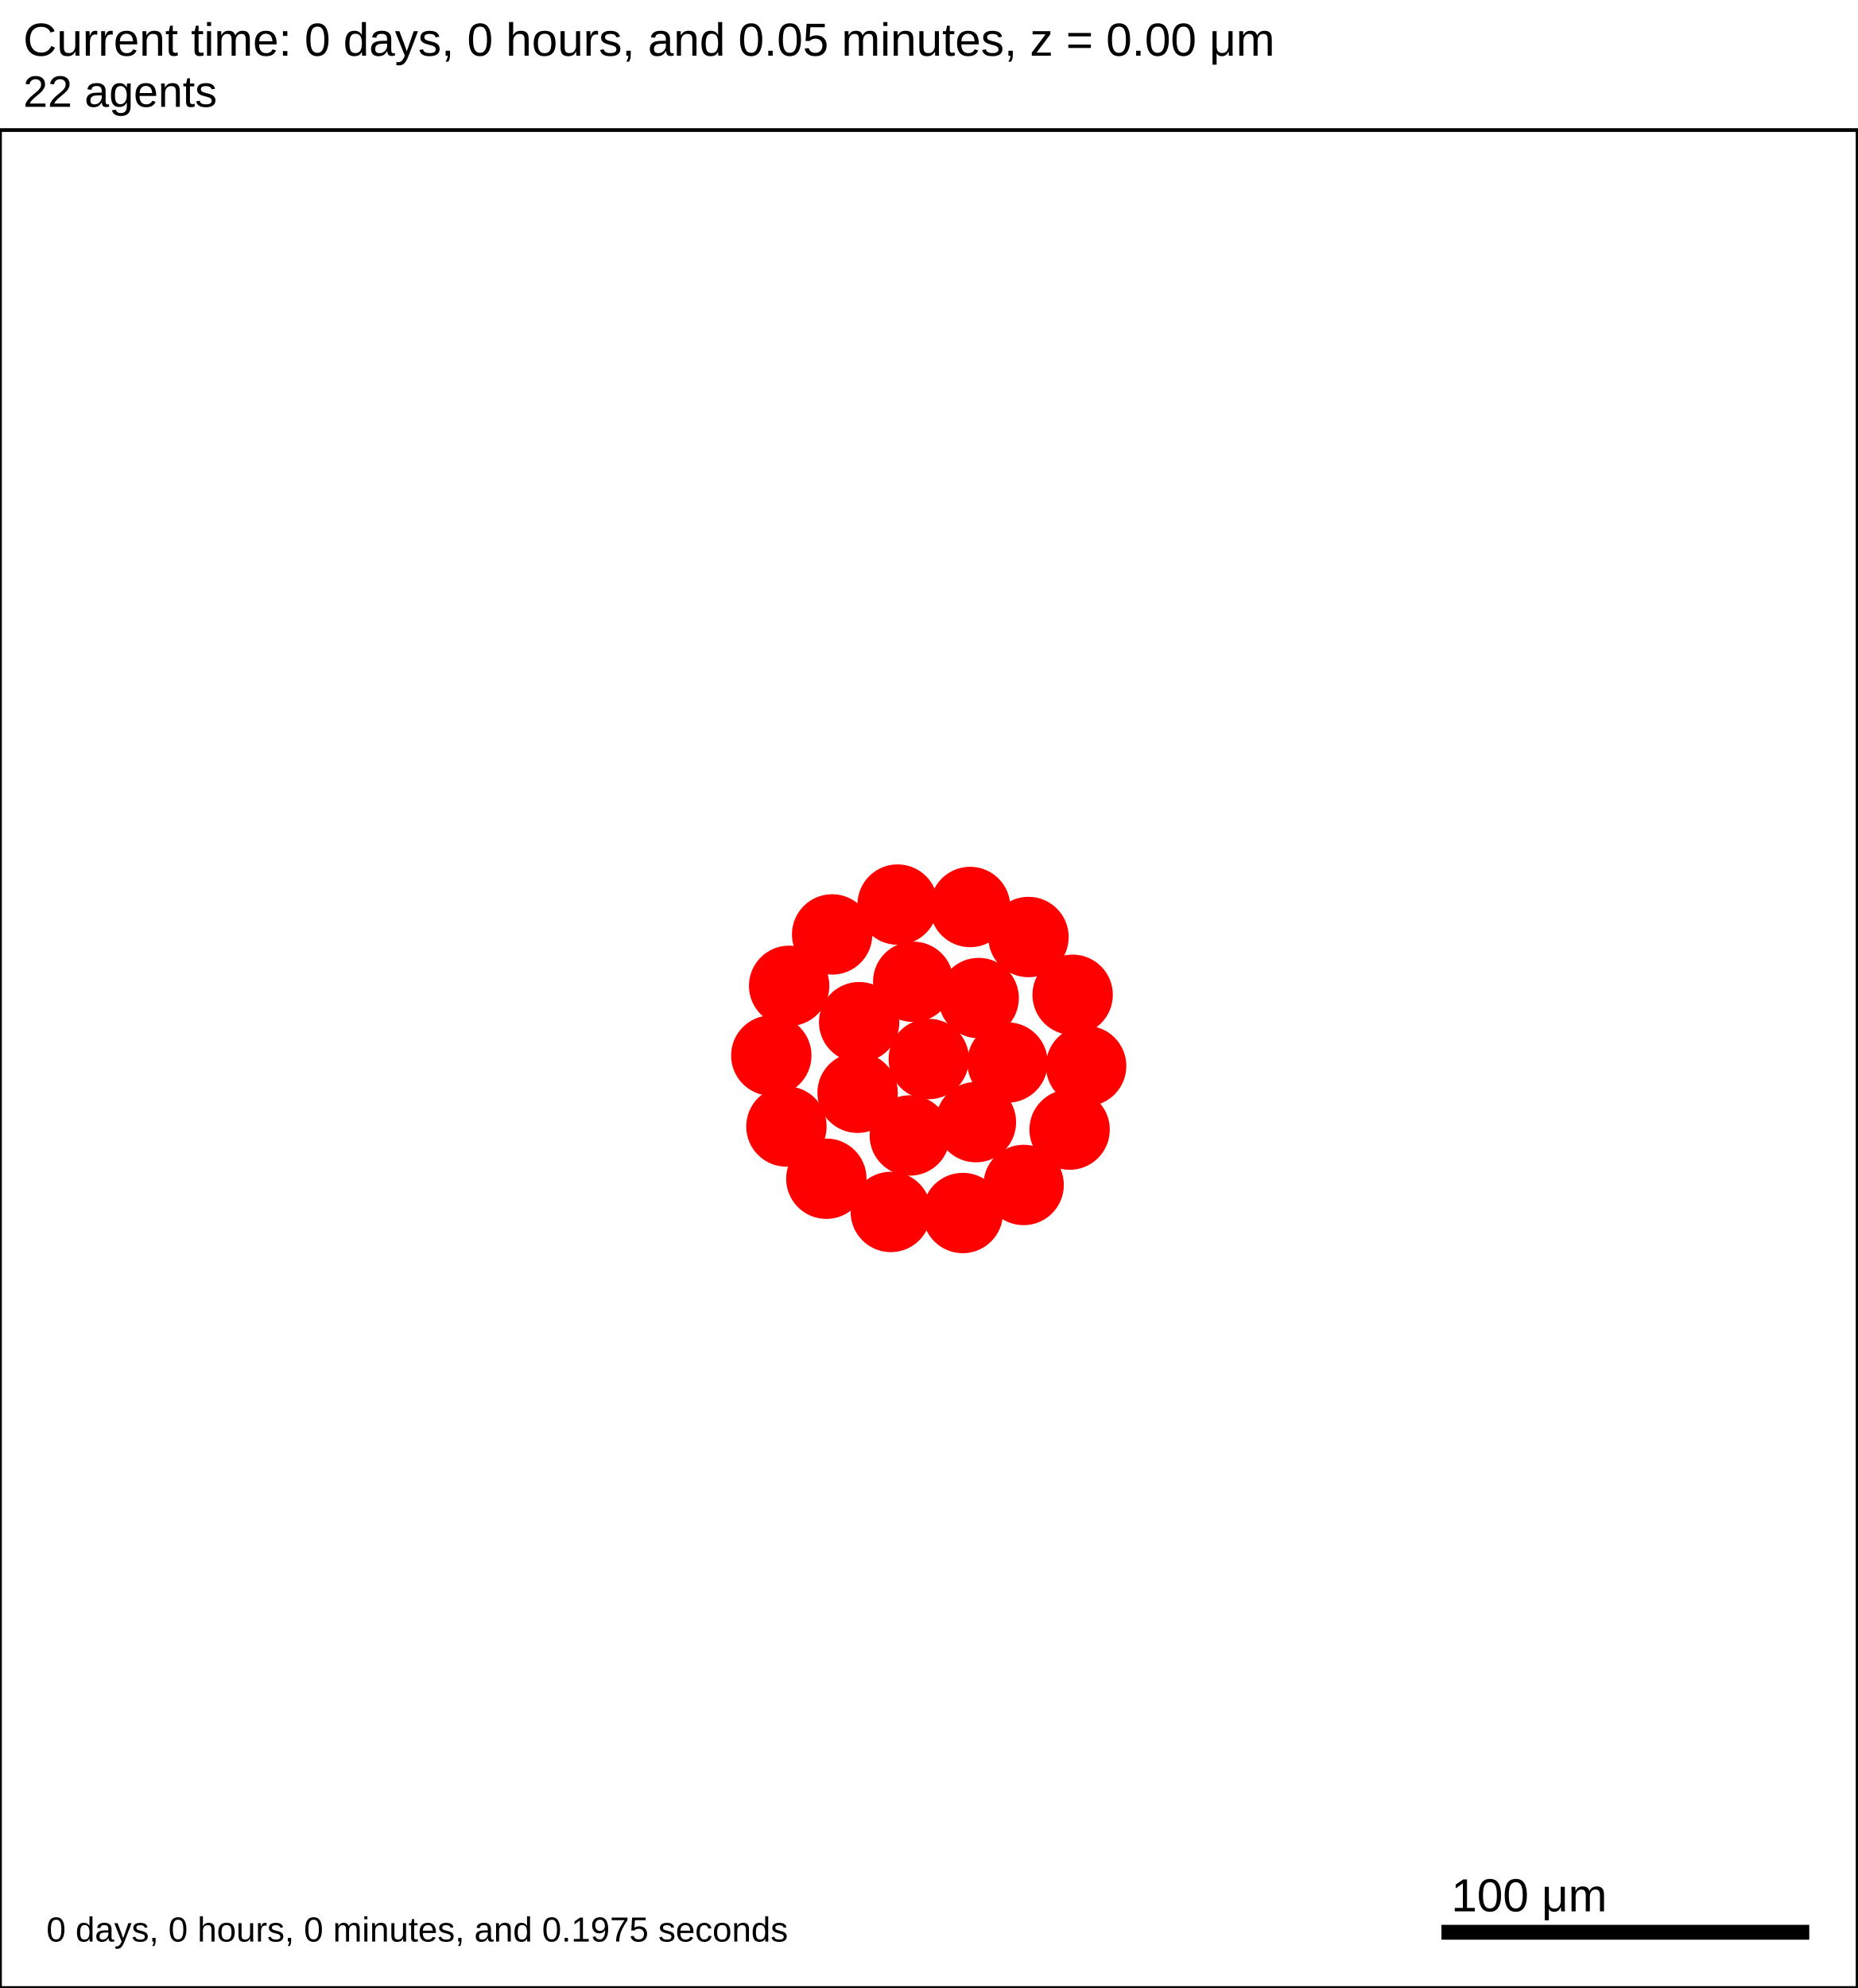
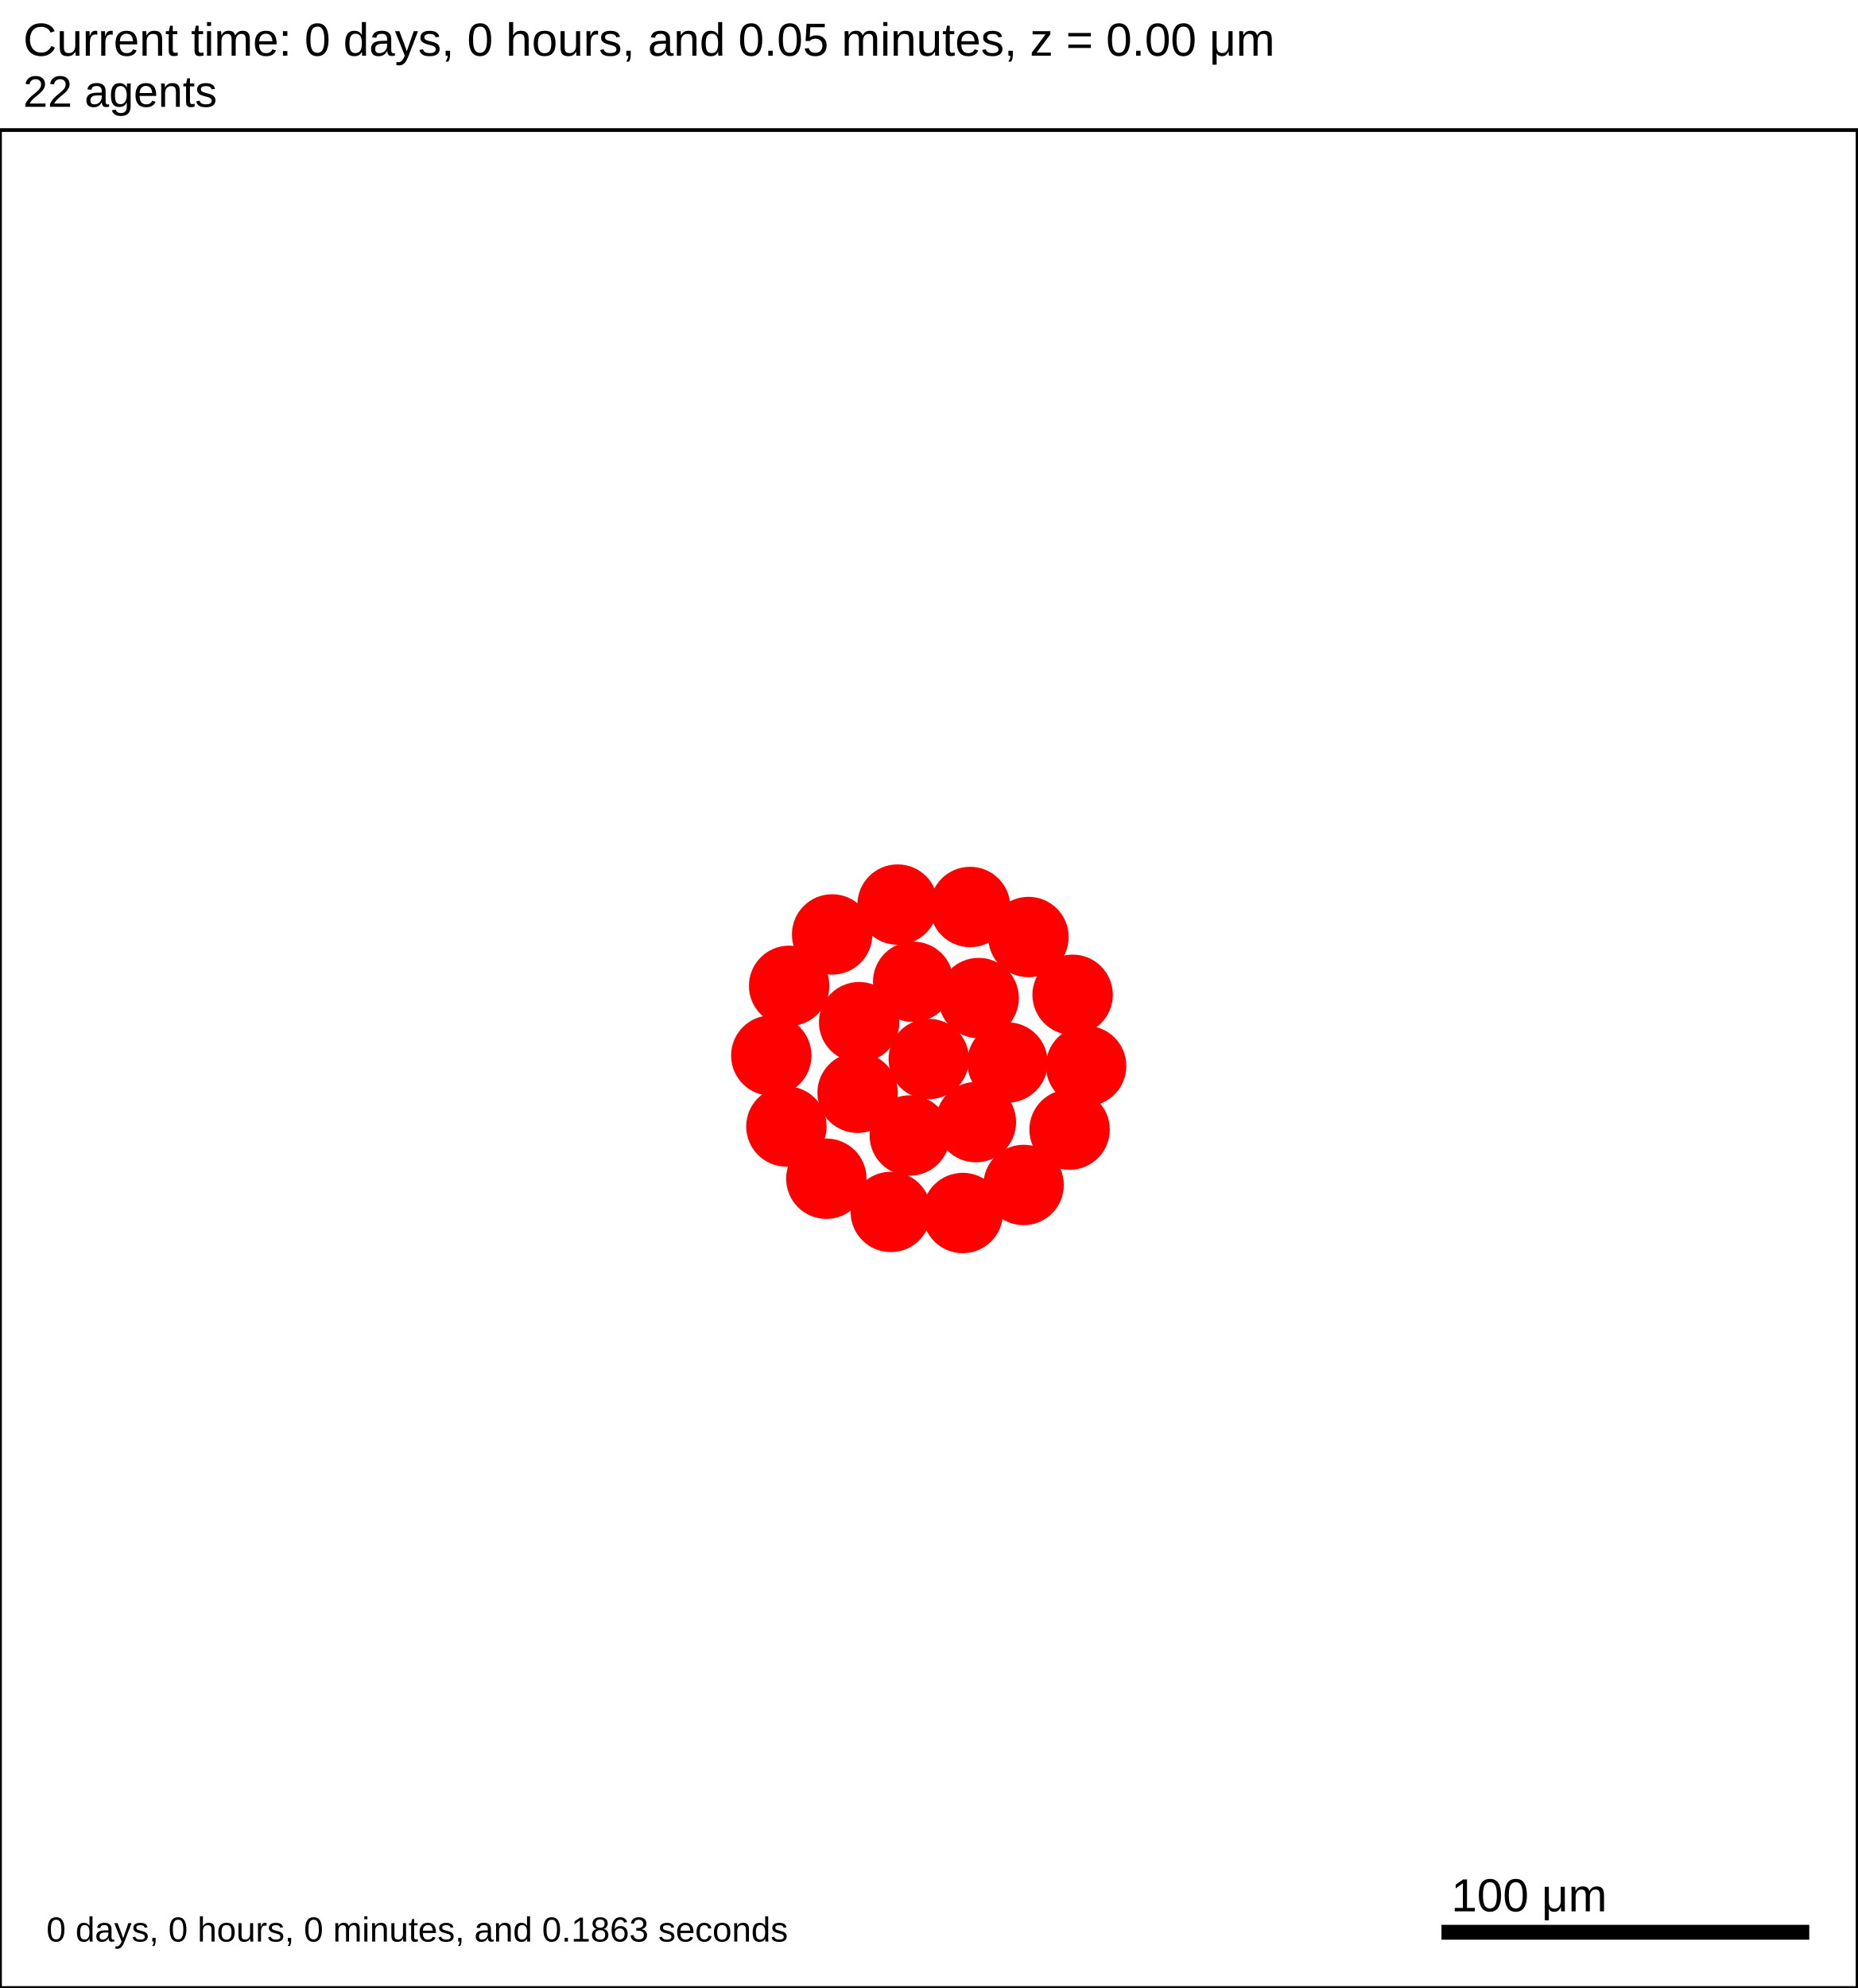
<svg xmlns="http://www.w3.org/2000/svg" version="1.1" width="500" height="535" id="svg2">
  <rect x="0" y="0" width="500" height="535" stroke-width="1" stroke="white" fill="white" />
  <text x="6.25" y="15" font-family="Arial" font-size="12.5" fill="black">
   Current time: 0 days, 0 hours, and 0.05 minutes, z = 0.00 μm
  </text>
  <text x="6.25" y="28.75" font-family="Arial" font-size="11.875" fill="black">
   22 agents
  </text>
  <g id="tissue" transform="translate(0,535) scale(1,-1)">
    <g id="ECM">
  </g>
    <g id="cells">
      <g id="cell0">
        <circle cx="250" cy="250" r="10.569" stroke-width="0.5" stroke="red" fill="red" />
        <circle cx="250" cy="250" r="6.347" stroke-width="0.5" stroke="red" fill="red" />
      </g>
      <g id="cell1">
        <circle cx="230.842" cy="240.923" r="10.569" stroke-width="0.5" stroke="red" fill="red" />
        <circle cx="230.842" cy="240.923" r="6.347" stroke-width="0.5" stroke="red" fill="red" />
      </g>
      <g id="cell2">
        <circle cx="263.426" cy="266.406" r="10.569" stroke-width="0.5" stroke="red" fill="red" />
        <circle cx="263.426" cy="266.406" r="6.347" stroke-width="0.5" stroke="red" fill="red" />
      </g>
      <g id="cell3">
        <circle cx="244.892" cy="229.425" r="10.569" stroke-width="0.5" stroke="red" fill="red" />
        <circle cx="244.892" cy="229.425" r="6.347" stroke-width="0.5" stroke="red" fill="red" />
      </g>
      <g id="cell4">
        <circle cx="245.806" cy="270.781" r="10.569" stroke-width="0.5" stroke="red" fill="red" />
        <circle cx="245.806" cy="270.781" r="6.347" stroke-width="0.5" stroke="red" fill="red" />
      </g>
      <g id="cell5">
        <circle cx="262.688" cy="233.016" r="10.569" stroke-width="0.5" stroke="red" fill="red" />
        <circle cx="262.688" cy="233.016" r="6.347" stroke-width="0.5" stroke="red" fill="red" />
      </g>
      <g id="cell6">
        <circle cx="231.262" cy="259.916" r="10.569" stroke-width="0.5" stroke="red" fill="red" />
        <circle cx="231.262" cy="259.916" r="6.347" stroke-width="0.5" stroke="red" fill="red" />
      </g>
      <g id="cell7">
        <circle cx="271.179" cy="249.063" r="10.569" stroke-width="0.5" stroke="red" fill="red" />
        <circle cx="271.179" cy="249.063" r="6.347" stroke-width="0.5" stroke="red" fill="red" />
      </g>
      <g id="cell8">
        <circle cx="259.149" cy="208.562" r="10.569" stroke-width="0.5" stroke="red" fill="red" />
        <circle cx="259.149" cy="208.562" r="6.347" stroke-width="0.5" stroke="red" fill="red" />
      </g>
      <g id="cell9">
        <circle cx="211.683" cy="231.845" r="10.569" stroke-width="0.5" stroke="red" fill="red" />
        <circle cx="211.683" cy="231.845" r="6.347" stroke-width="0.5" stroke="red" fill="red" />
      </g>
      <g id="cell10">
-         <circle cx="223.99" cy="283.531" r="10.569" stroke-width="0.5" stroke="red" fill="red" />
-         <circle cx="223.99" cy="283.531" r="6.347" stroke-width="0.5" stroke="red" fill="red" />
+         <circle cx="223.989" cy="283.53" r="10.569" stroke-width="0.5" stroke="red" fill="red" />
+         <circle cx="223.989" cy="283.53" r="6.347" stroke-width="0.5" stroke="red" fill="red" />
      </g>
      <g id="cell11">
-         <circle cx="276.837" cy="282.833" r="10.569" stroke-width="0.5" stroke="red" fill="red" />
-         <circle cx="276.837" cy="282.833" r="6.347" stroke-width="0.5" stroke="red" fill="red" />
+         <circle cx="276.838" cy="282.832" r="10.569" stroke-width="0.5" stroke="red" fill="red" />
+         <circle cx="276.838" cy="282.832" r="6.347" stroke-width="0.5" stroke="red" fill="red" />
      </g>
      <g id="cell12">
        <circle cx="287.906" cy="231.002" r="10.569" stroke-width="0.5" stroke="red" fill="red" />
        <circle cx="287.906" cy="231.002" r="6.347" stroke-width="0.5" stroke="red" fill="red" />
      </g>
      <g id="cell13">
        <circle cx="239.783" cy="208.849" r="10.569" stroke-width="0.5" stroke="red" fill="red" />
        <circle cx="239.783" cy="208.849" r="6.347" stroke-width="0.5" stroke="red" fill="red" />
      </g>
      <g id="cell14">
        <circle cx="207.61" cy="250.938" r="10.569" stroke-width="0.5" stroke="red" fill="red" />
        <circle cx="207.61" cy="250.938" r="6.347" stroke-width="0.5" stroke="red" fill="red" />
      </g>
      <g id="cell15">
        <circle cx="241.613" cy="291.562" r="10.569" stroke-width="0.5" stroke="red" fill="red" />
        <circle cx="241.613" cy="291.562" r="6.347" stroke-width="0.5" stroke="red" fill="red" />
      </g>
      <g id="cell16">
        <circle cx="288.725" cy="267.282" r="10.569" stroke-width="0.5" stroke="red" fill="red" />
        <circle cx="288.725" cy="267.282" r="6.347" stroke-width="0.5" stroke="red" fill="red" />
      </g>
      <g id="cell17">
        <circle cx="275.532" cy="216.104" r="10.569" stroke-width="0.5" stroke="red" fill="red" />
        <circle cx="275.532" cy="216.104" r="6.347" stroke-width="0.5" stroke="red" fill="red" />
      </g>
      <g id="cell18">
        <circle cx="222.428" cy="217.789" r="10.569" stroke-width="0.5" stroke="red" fill="red" />
        <circle cx="222.428" cy="217.789" r="6.347" stroke-width="0.5" stroke="red" fill="red" />
      </g>
      <g id="cell19">
-         <circle cx="212.414" cy="269.7" r="10.569" stroke-width="0.5" stroke="red" fill="red" />
-         <circle cx="212.414" cy="269.7" r="6.347" stroke-width="0.5" stroke="red" fill="red" />
+         <circle cx="212.413" cy="269.699" r="10.569" stroke-width="0.5" stroke="red" fill="red" />
+         <circle cx="212.413" cy="269.699" r="6.347" stroke-width="0.5" stroke="red" fill="red" />
      </g>
      <g id="cell20">
        <circle cx="261.124" cy="290.915" r="10.569" stroke-width="0.5" stroke="red" fill="red" />
        <circle cx="261.124" cy="290.915" r="6.347" stroke-width="0.5" stroke="red" fill="red" />
      </g>
      <g id="cell21">
        <circle cx="292.359" cy="248.125" r="10.569" stroke-width="0.5" stroke="red" fill="red" />
        <circle cx="292.359" cy="248.125" r="6.347" stroke-width="0.5" stroke="red" fill="red" />
      </g>
    </g>
  </g>
  <rect x="387.5" y="517.5" width="100" height="5" stroke-width="1" stroke="rgb(255,255,255)" fill="rgb(0,0,0)" />
  <text x="390.625" y="514.375" font-family="Arial" font-size="12.5" fill="black">
   100 μm
  </text>
  <text x="12.5" y="522.5" font-family="Arial" font-size="9.375" fill="black">
-    0 days, 0 hours, 0 minutes, and 0.1975 seconds
+    0 days, 0 hours, 0 minutes, and 0.1863 seconds
  </text>
  <rect x="0" y="35" width="500" height="500" stroke-width="1" stroke="rgb(0,0,0)" fill="none" />
</svg>
